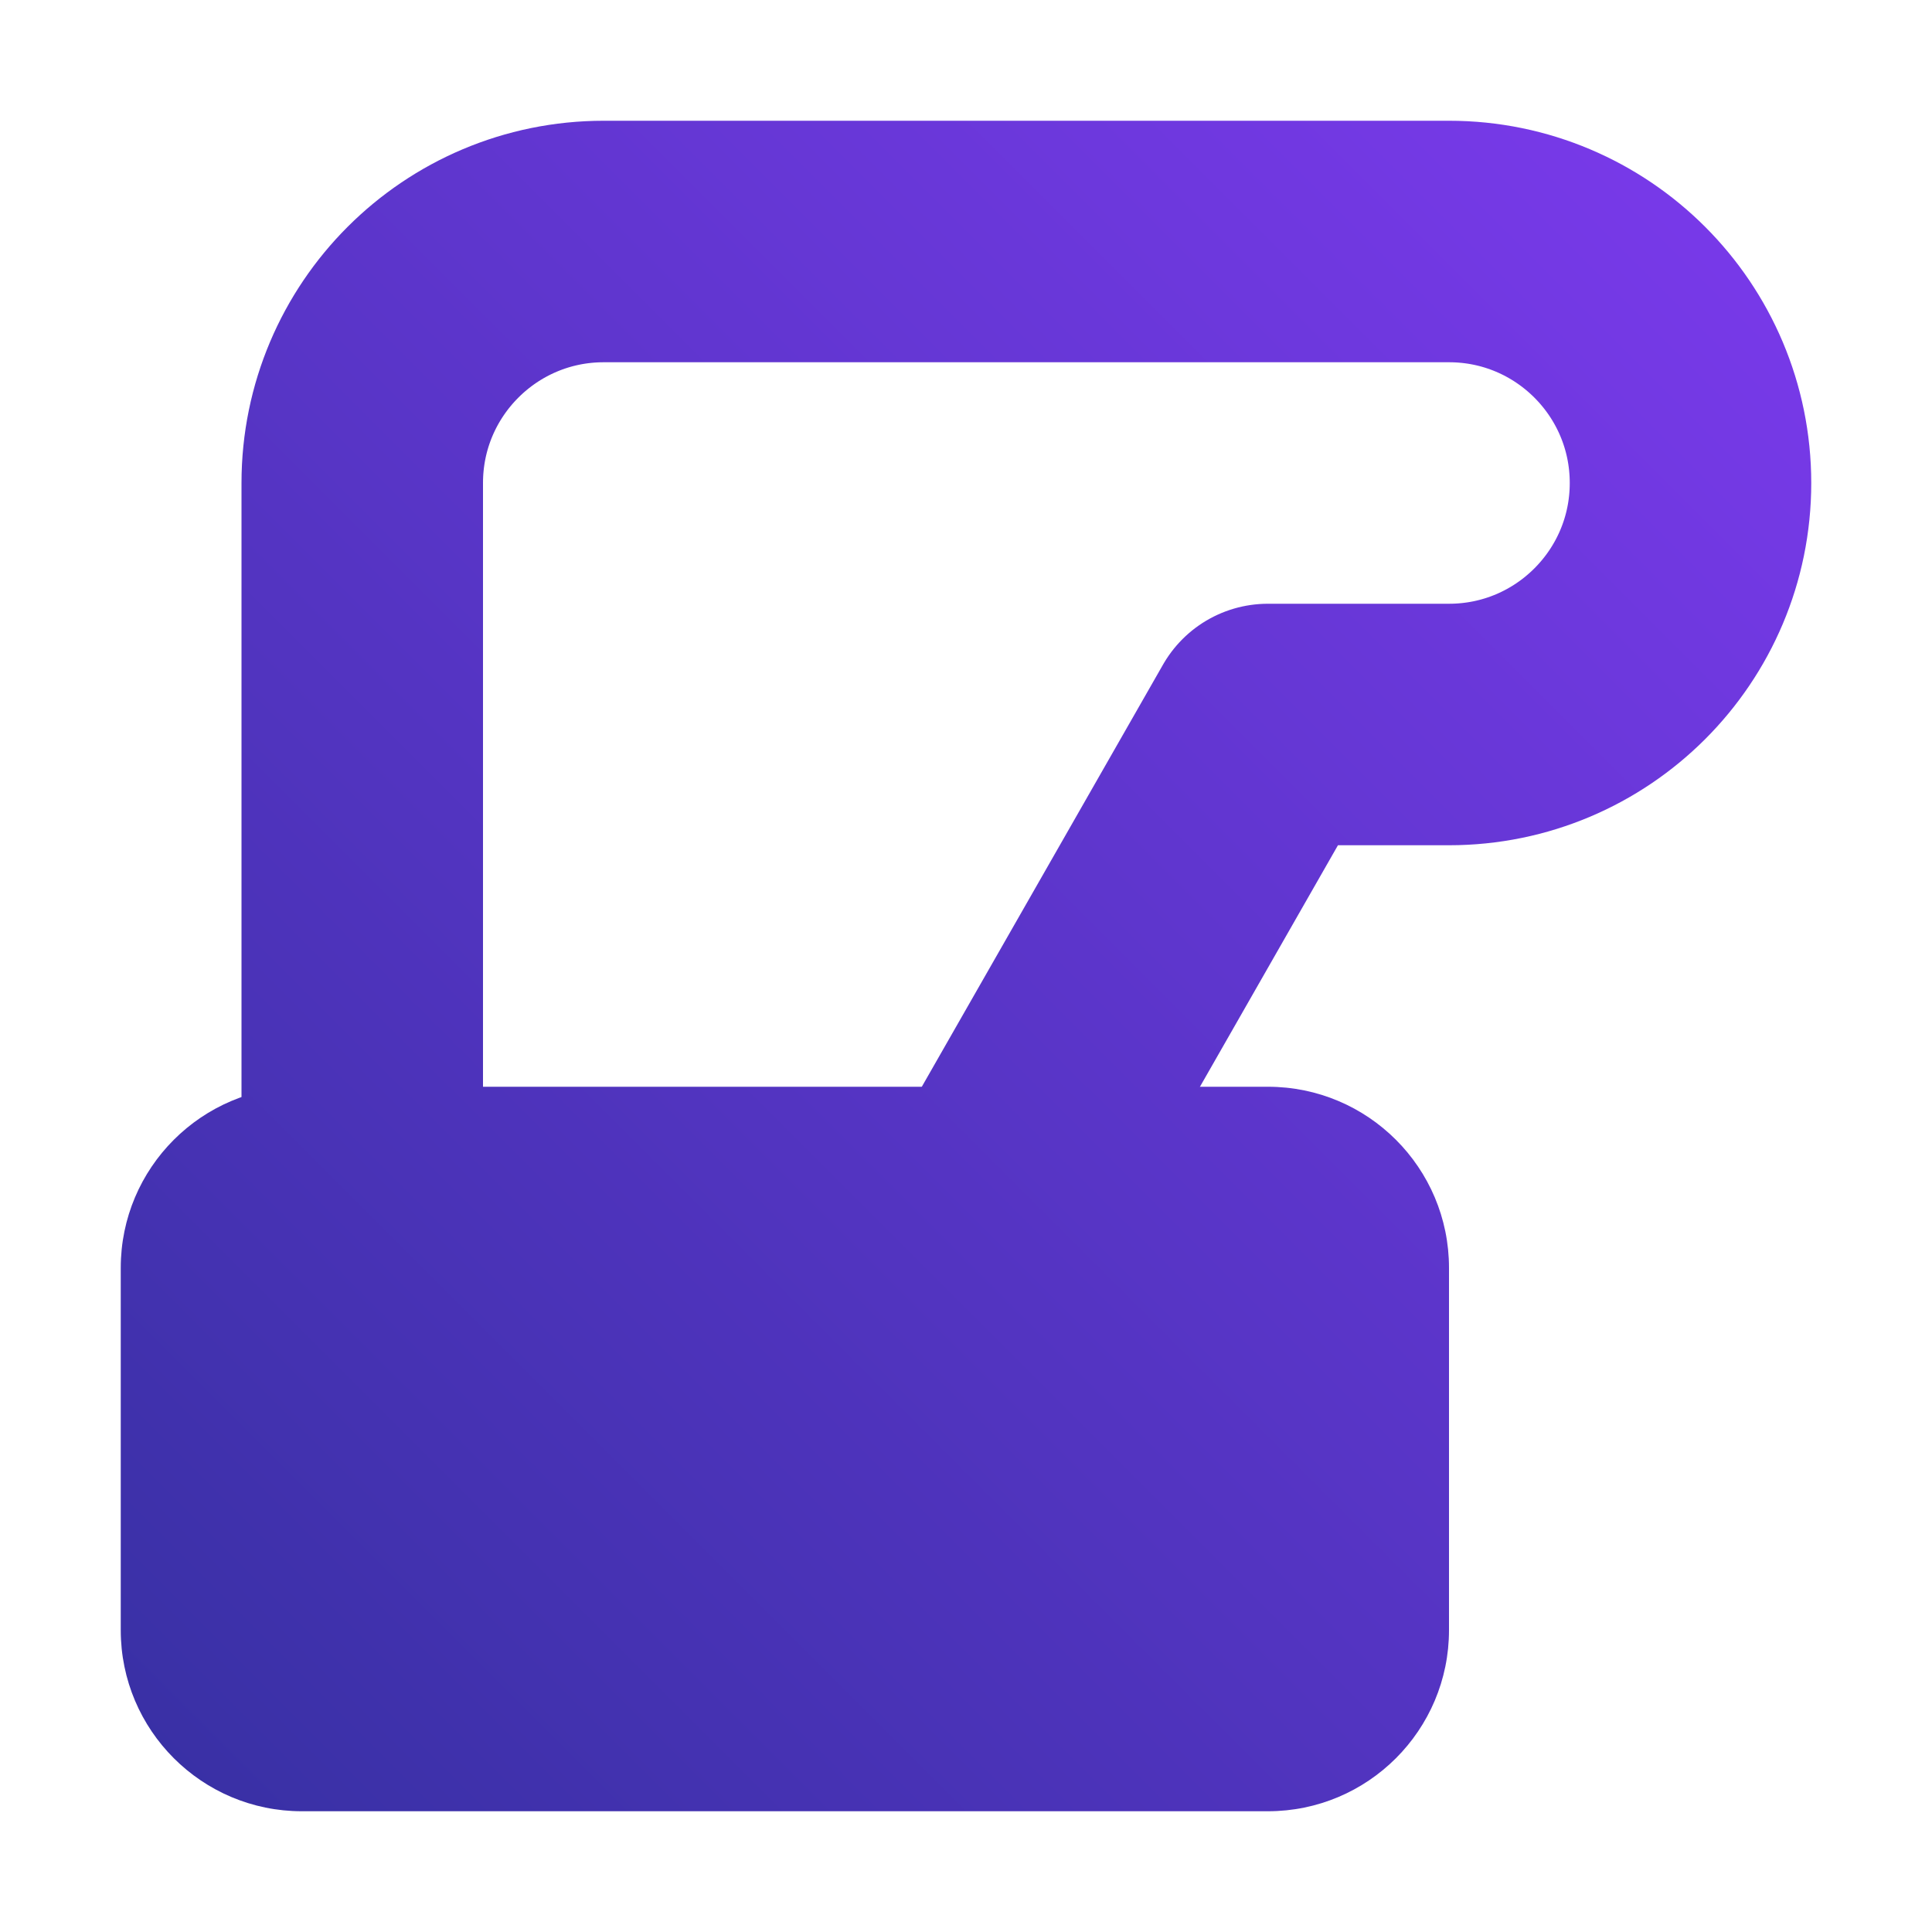
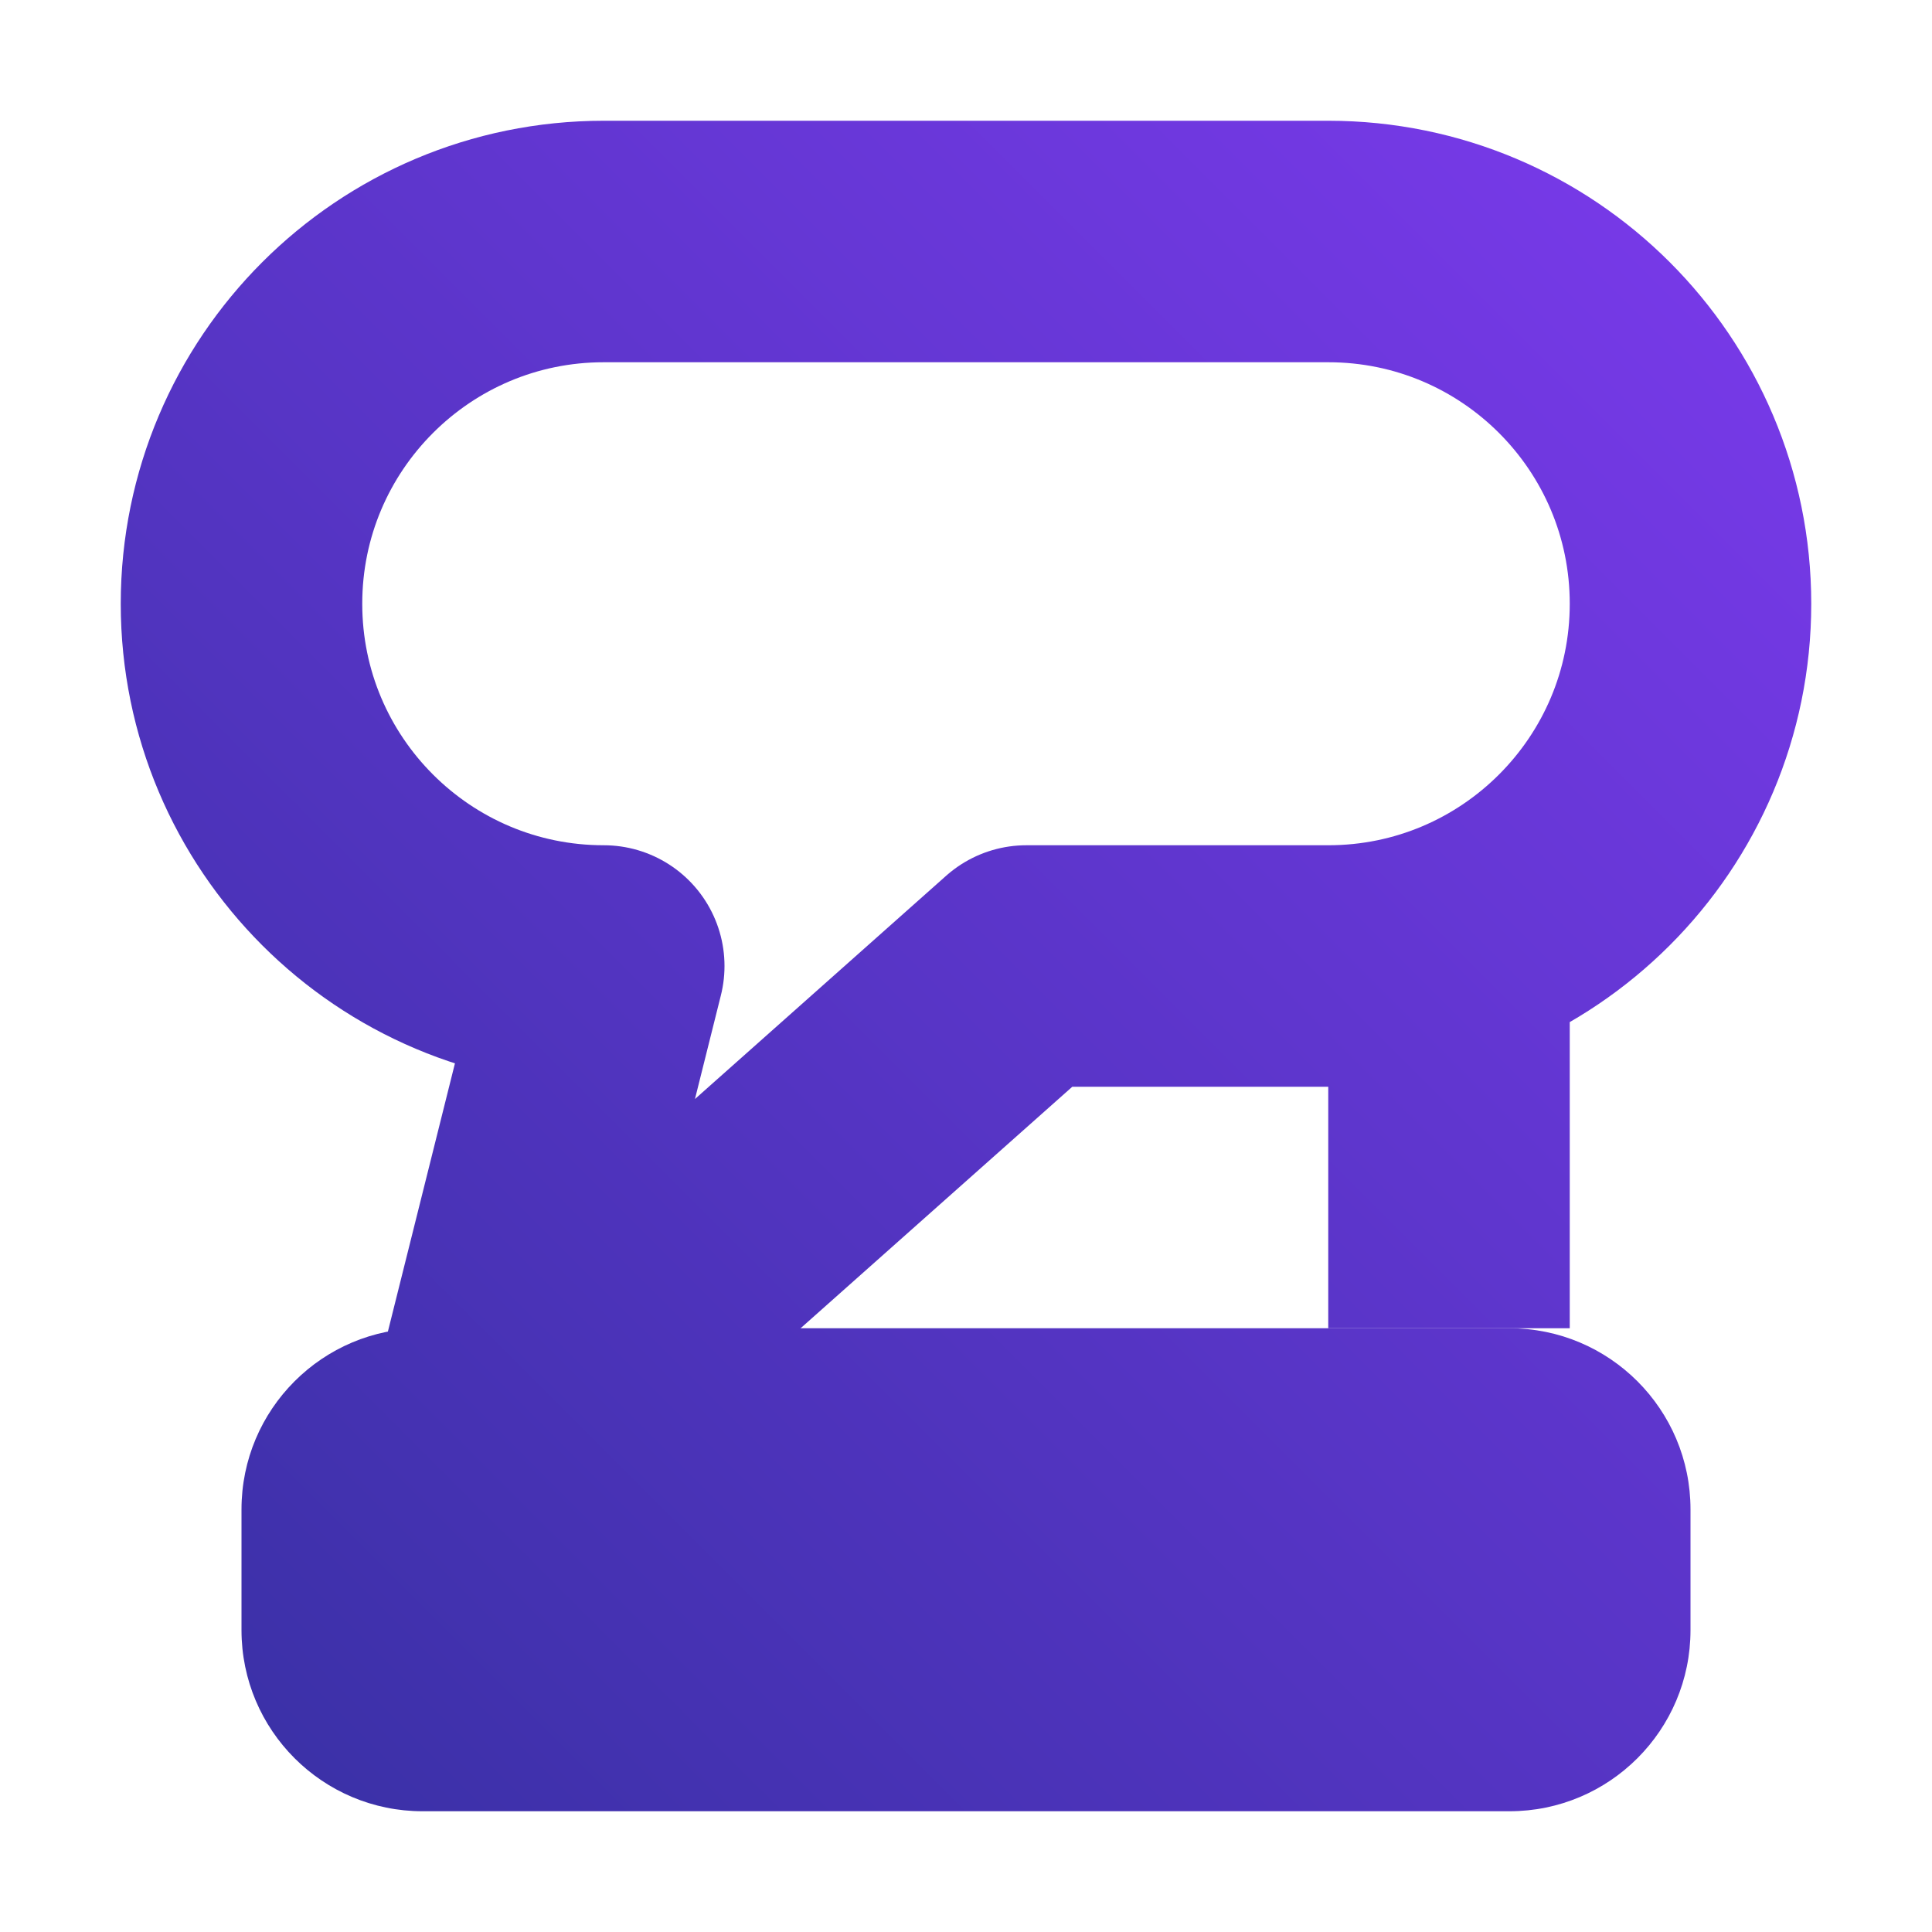
<svg xmlns="http://www.w3.org/2000/svg" viewBox="0 0 16 16" width="16" height="16">
  <defs>
    <linearGradient id="rtr-logo16-grad" gradientUnits="userSpaceOnUse" x1="1" y1="15" x2="15" y2="1">
      <stop offset="0" stop-color="#3730a3" />
      <stop offset="1" stop-color="#7c3aed" />
    </linearGradient>
  </defs>
-   <path d="M3 10V4A2 2 0 0 1 5 2H12A2 2 0 0 1 12 6H10.5L8.5 9.5" fill="none" stroke="url(#rtr-logo16-grad)" stroke-width="2" stroke-linecap="round" stroke-linejoin="round" />
-   <rect x="1" y="9" width="11" height="6" rx="1.5" fill="url(#rtr-logo16-grad)" />
+   <path d="M5 8A3 3 0 0 1 2 5A3 3 0 0 1 5 2H11A3 3 0 0 1 14 5A3 3 0 0 1 11 8H8.5L4 12ZM12 8V11" fill="none" stroke="url(#rtr-logo16-grad)" stroke-width="2" stroke-linejoin="round" />
+   <rect x="2" y="11" width="12" height="4" rx="1.5" fill="url(#rtr-logo16-grad)" />
</svg>
